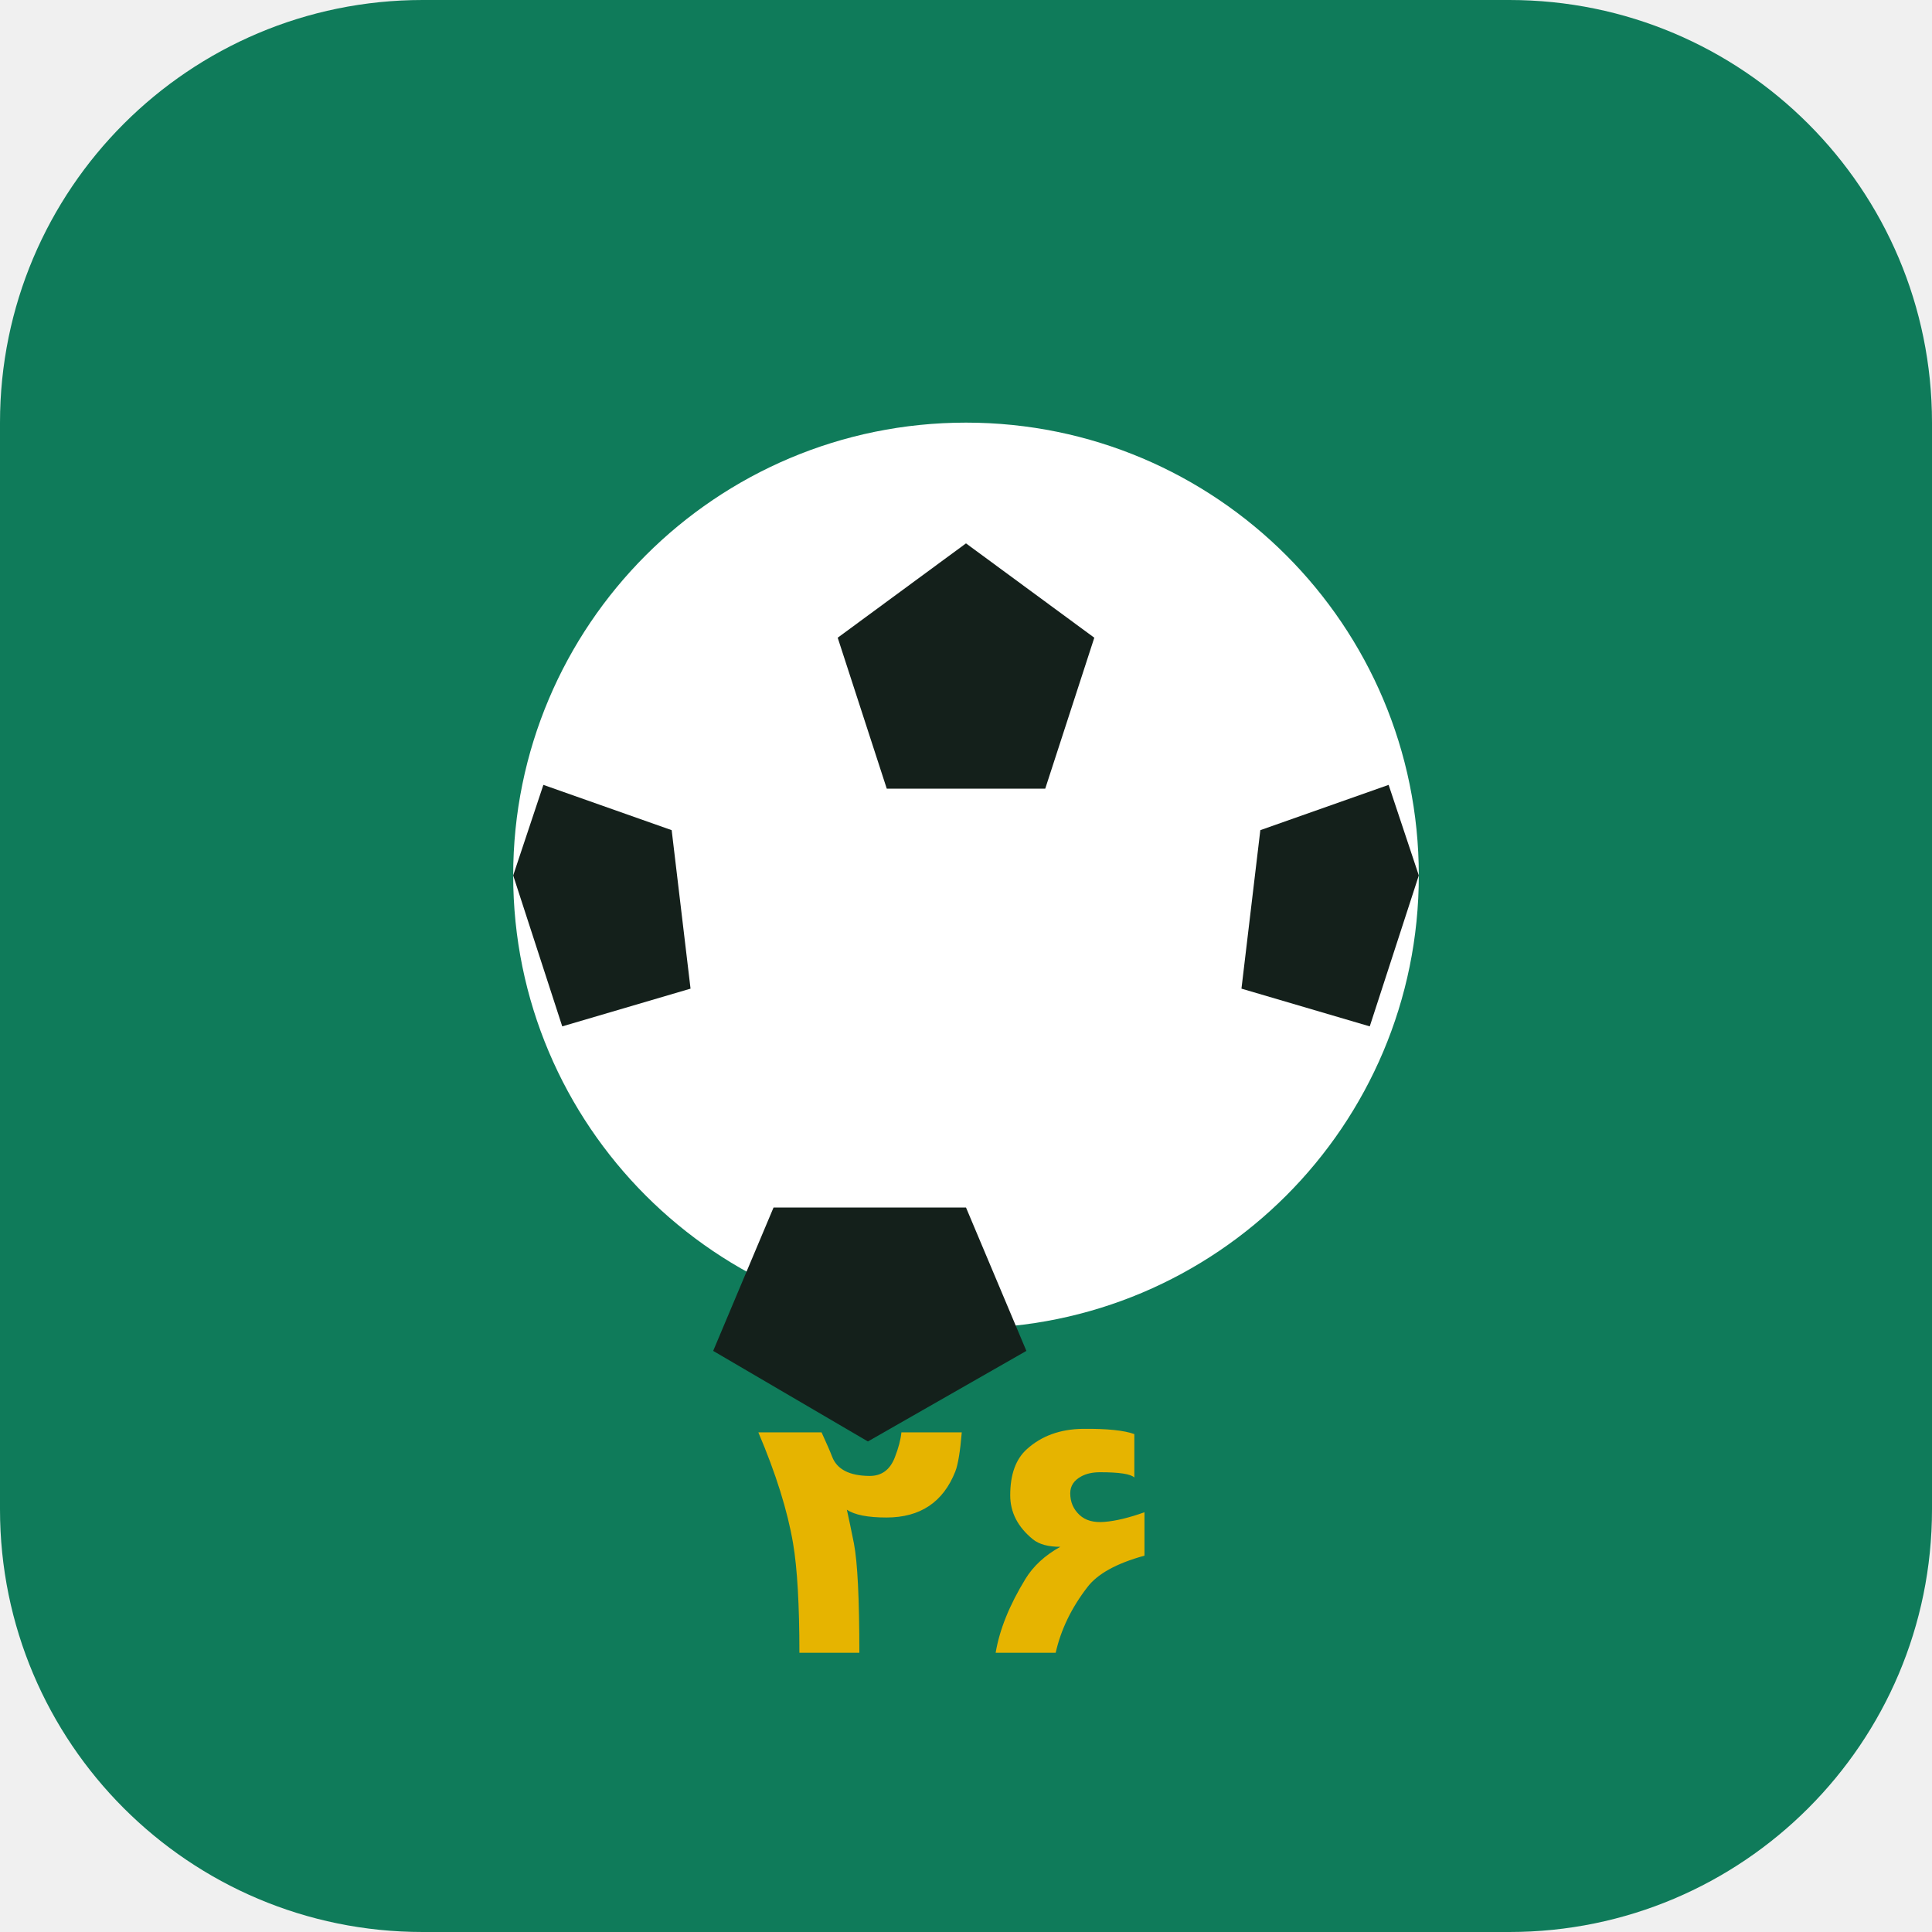
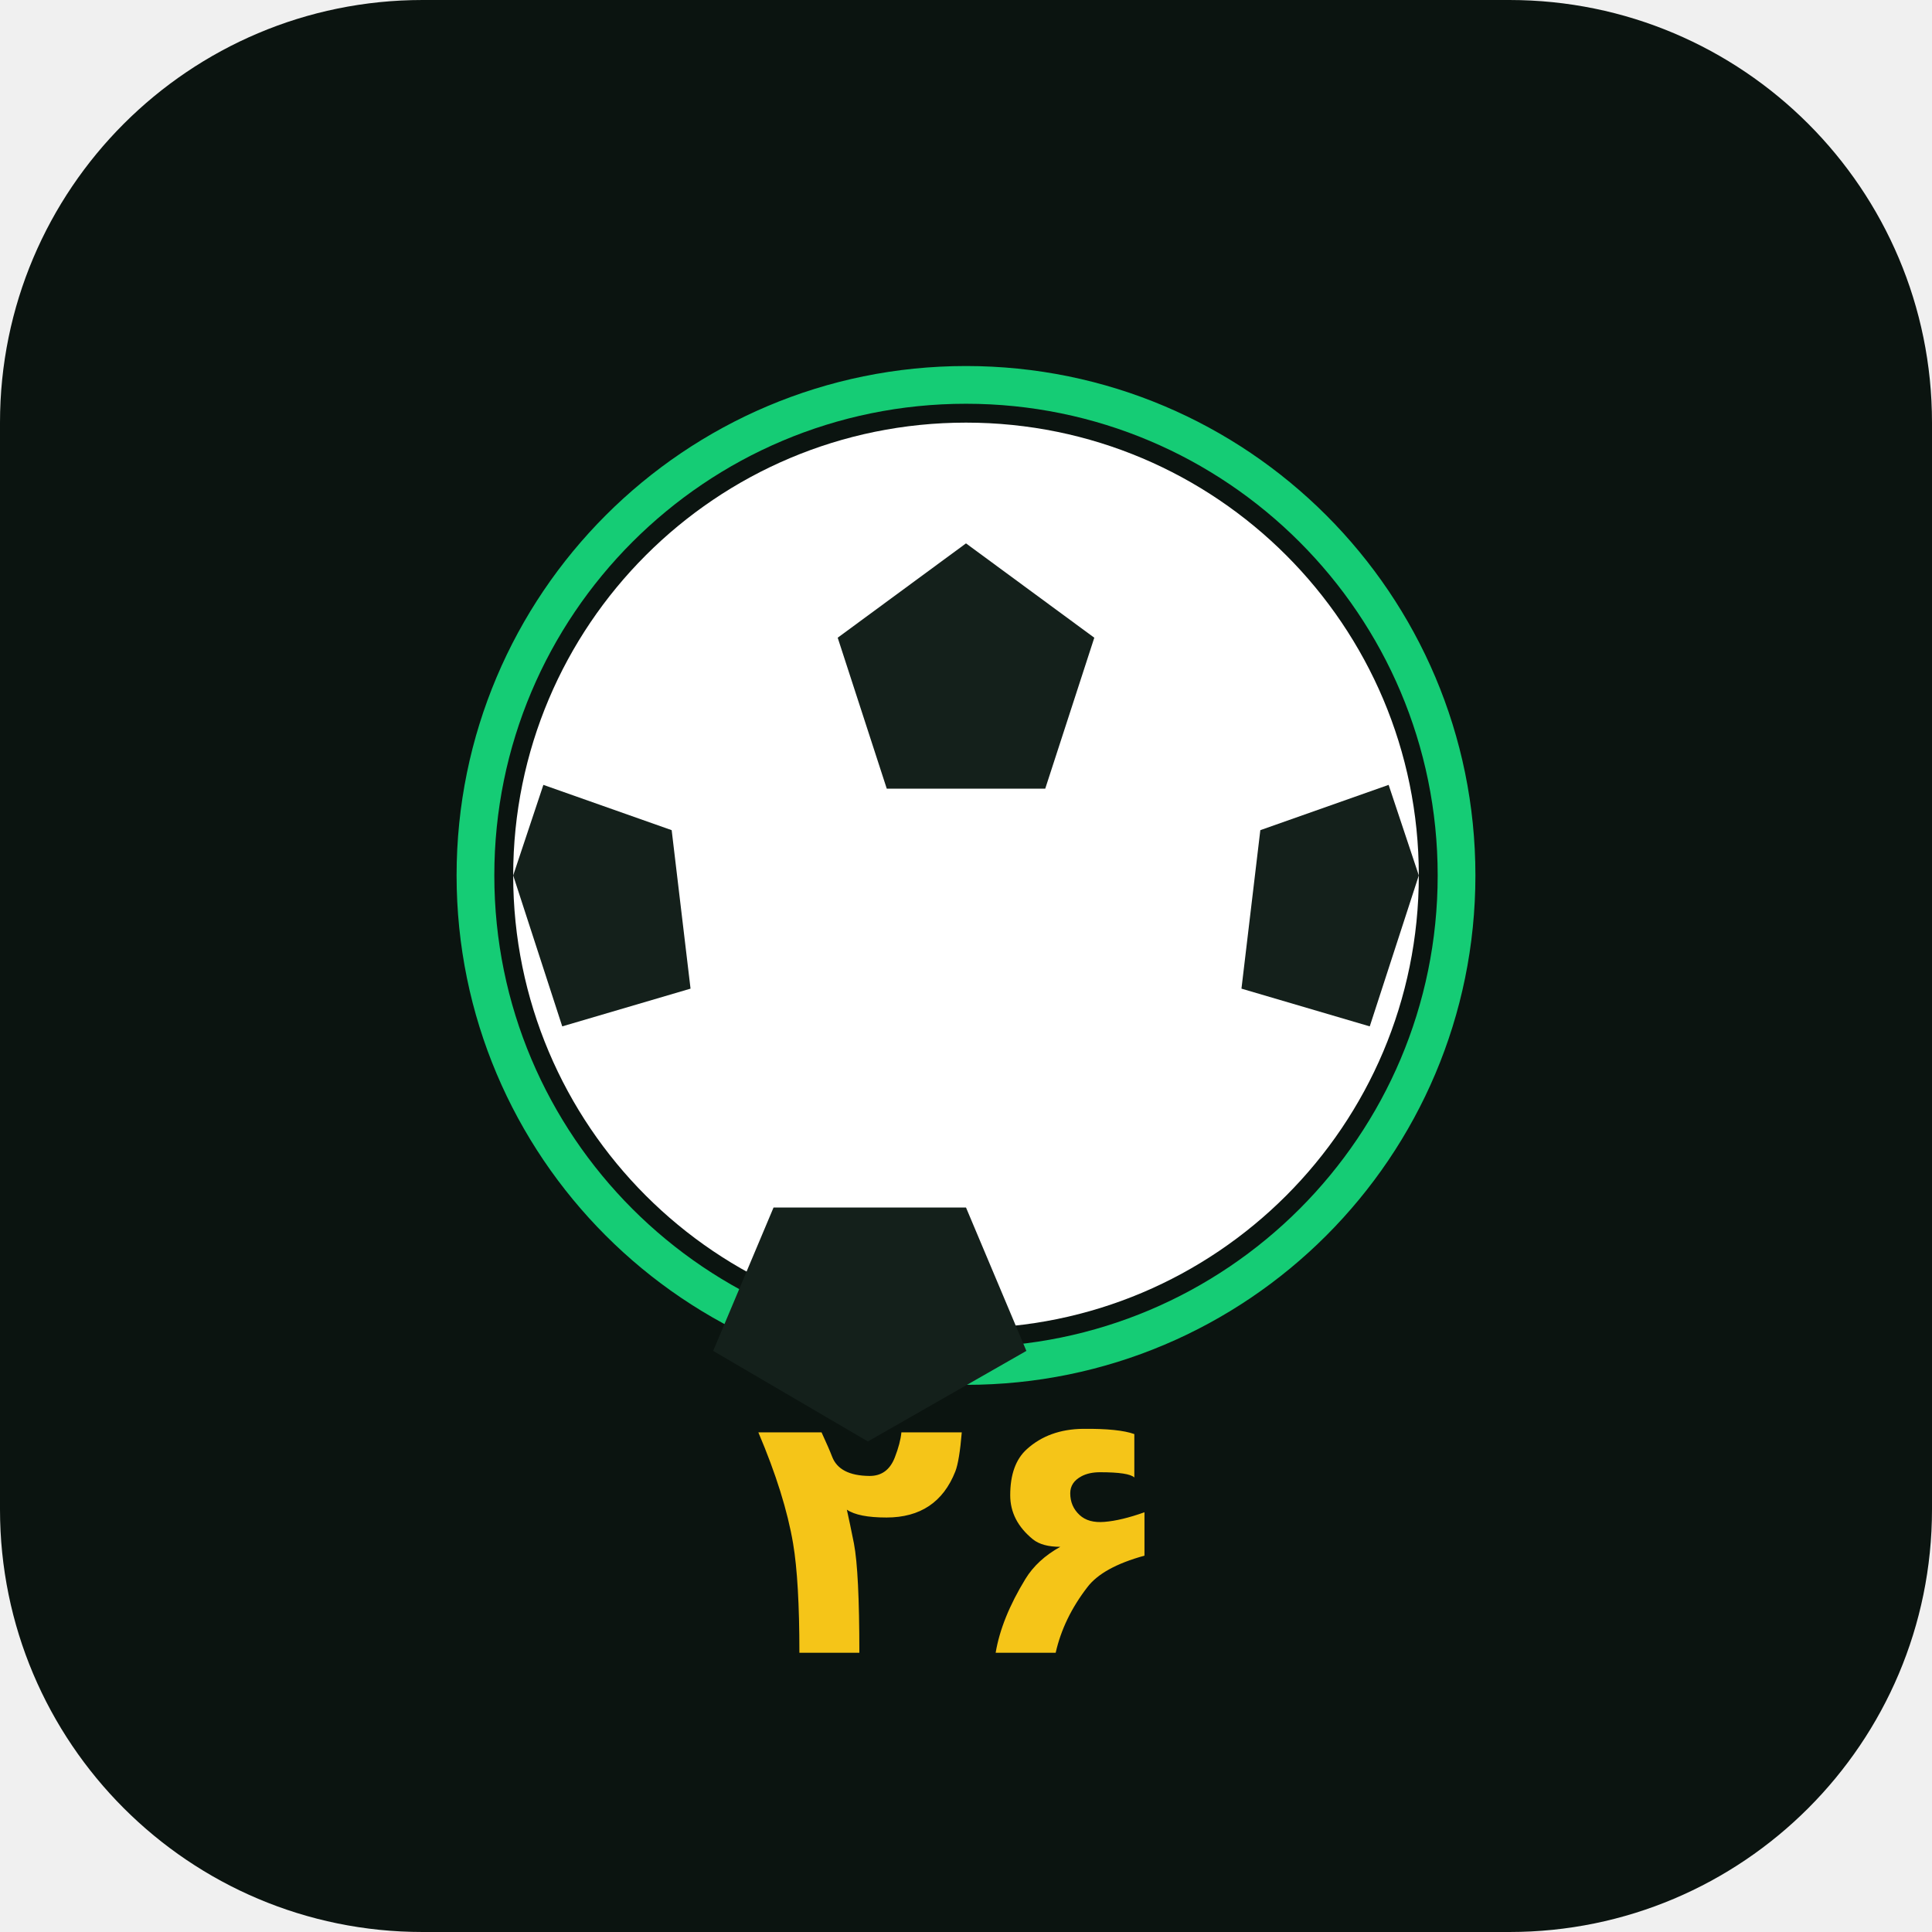
<svg xmlns="http://www.w3.org/2000/svg" width="512" height="512" viewBox="0 0 512 512">
-   <rect width="512" height="512" rx="112" fill="#0f7b5a" />
+   <rect width="512" height="512" rx="112" fill="#0b1410" />
+   <circle cx="256" cy="232" r="130" fill="none" stroke="#16e07f" stroke-width="10" opacity="0.9" />
  <circle cx="256" cy="232" r="120" fill="#ffffff" />
  <path d="M256 144l34 25-13 40h-42l-13-40z" fill="#14201b" />
  <path d="M376 232l-13 40-34-10 5-42 34-12z" fill="#14201b" />
  <path d="M136 232l13 40 34-10-5-42-34-12z" fill="#14201b" />
  <path d="M205 320l51 0 16 38-42 24-41-24z" fill="#14201b" />
-   <text x="256" y="438" font-family="Vazirmatn, Tahoma, sans-serif" font-size="92" font-weight="700" fill="#e6b400" text-anchor="middle">۲۶</text>
+   <text x="256" y="438" font-family="Vazirmatn, Tahoma, sans-serif" font-size="92" font-weight="700" fill="#f5c518" text-anchor="middle">۲۶</text>
</svg>
